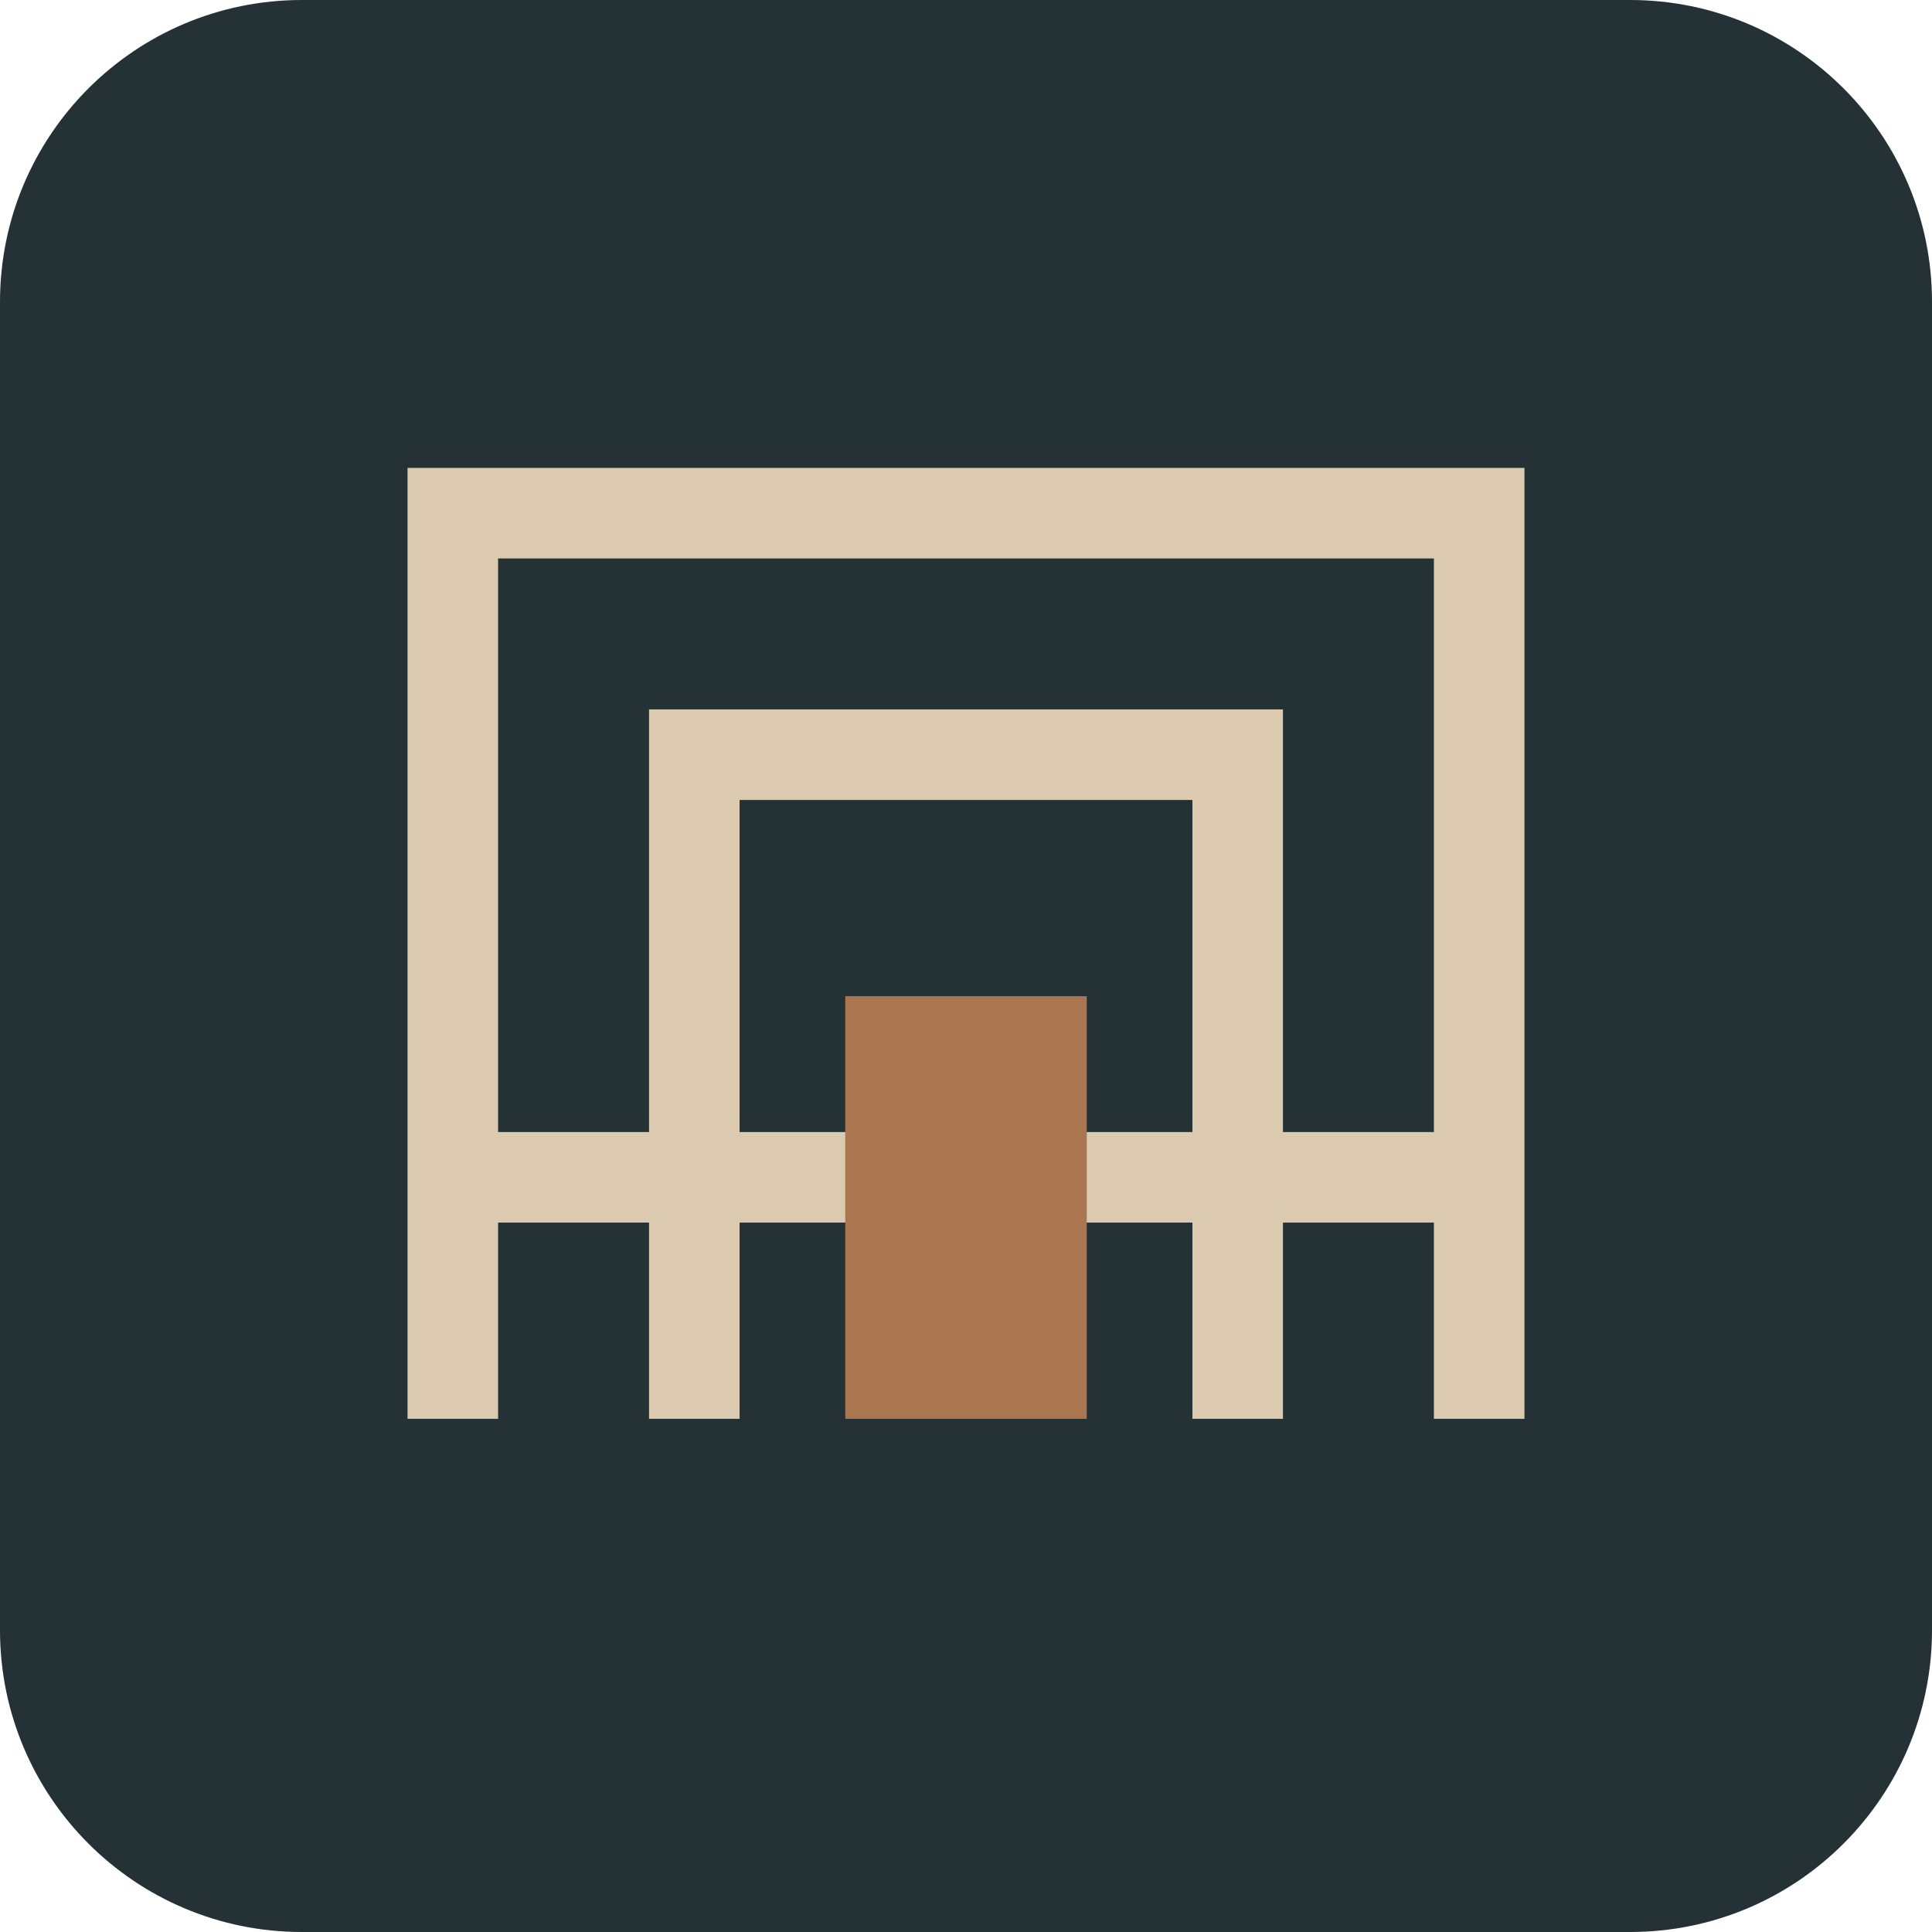
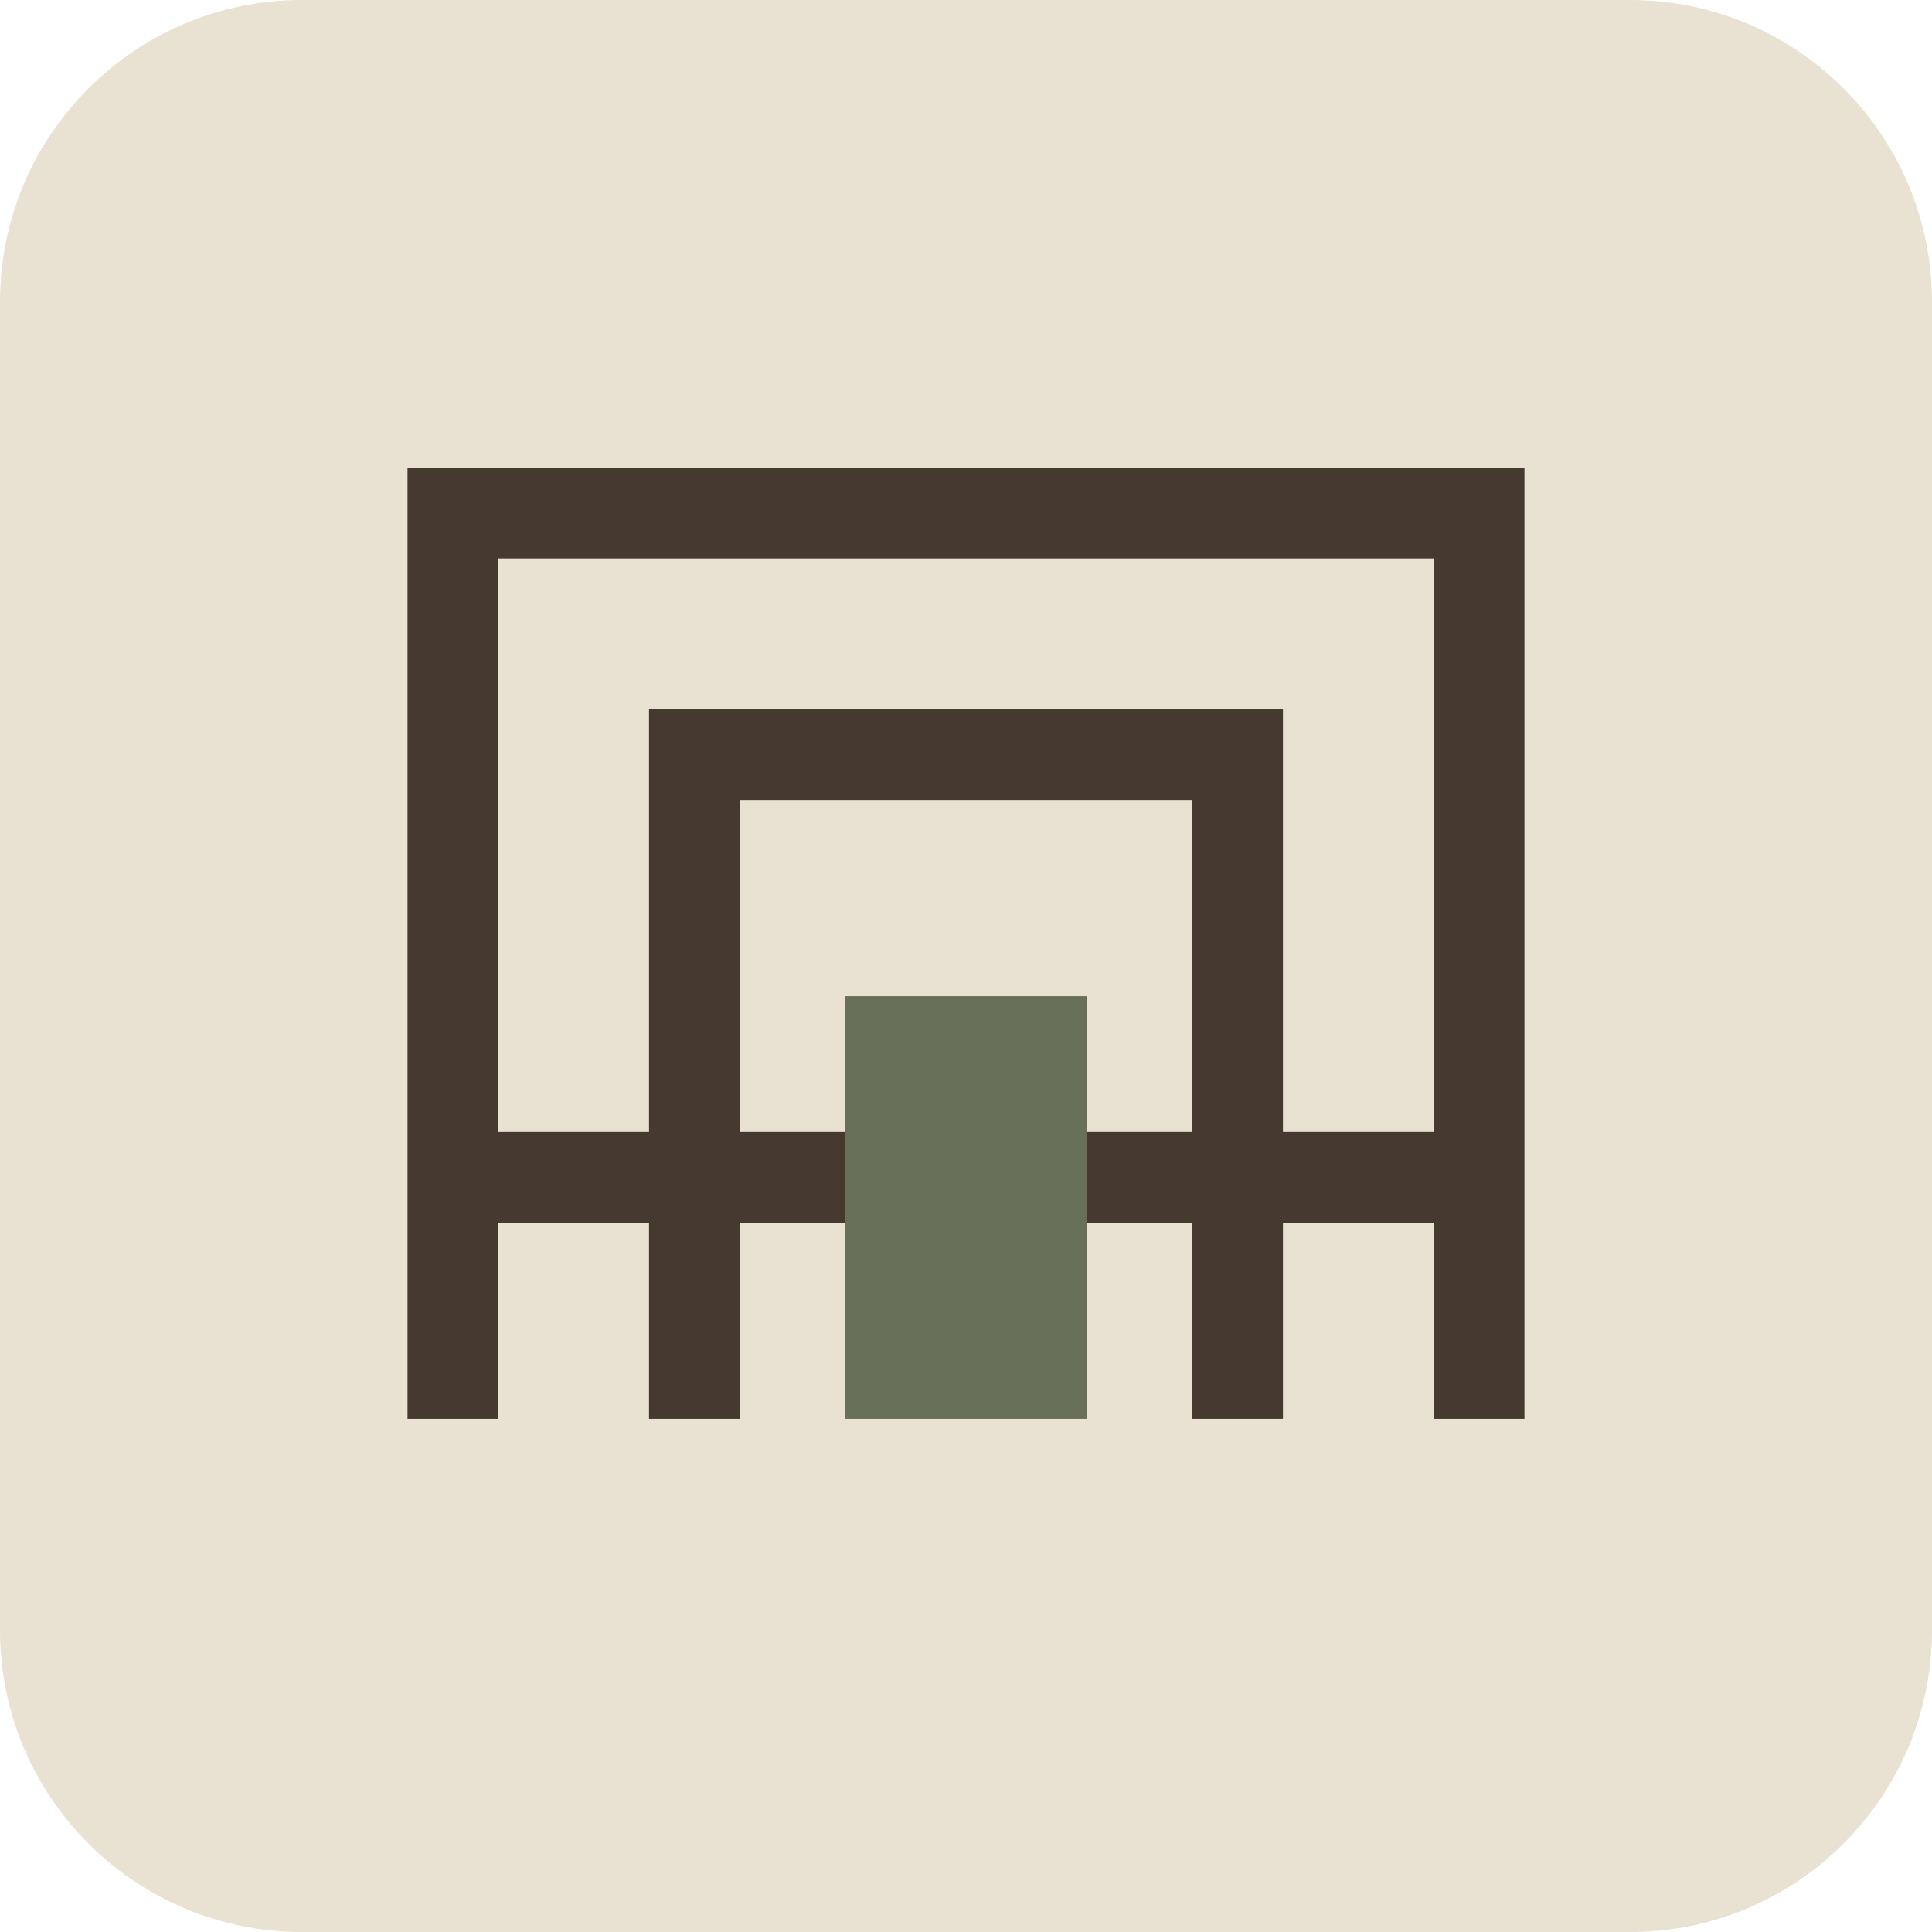
<svg xmlns="http://www.w3.org/2000/svg" viewBox="0 0 64 64">
-   <rect width="64" height="64" rx="10" fill="#243135" />
-   <path d="M15 47V17H49V47M23 47V25H41V47M15 39H49" fill="none" stroke="#dbcab0" stroke-width="3" />
-   <path d="M28 47V33H36V47" fill="#aa7650" />
+   <rect width="64" height="64" rx="10" fill="#E9E1D2" />
+   <path d="M15 47V17H49V47M23 47V25H41V47M15 39H49" fill="none" stroke="#463A30" stroke-width="3" />
+   <path d="M28 47V33H36V47" fill="#68705A" />
</svg>
